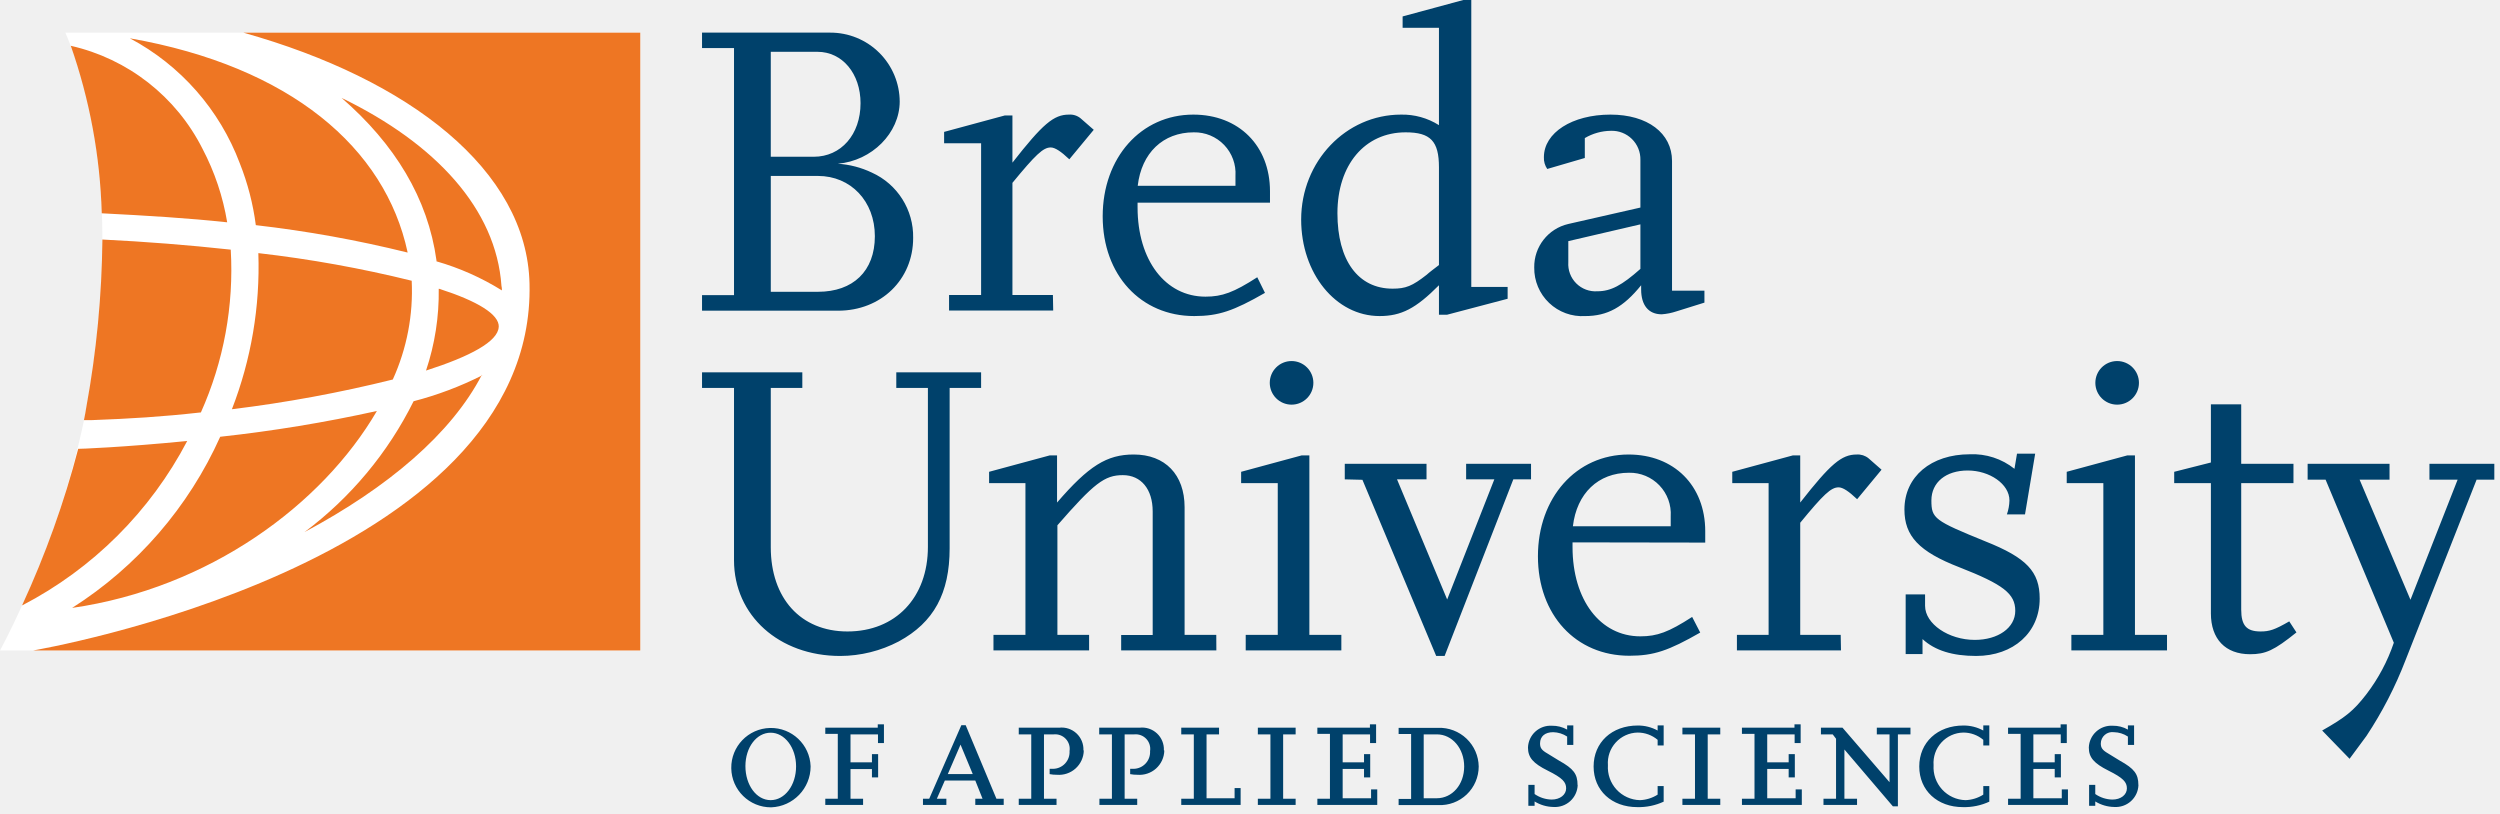
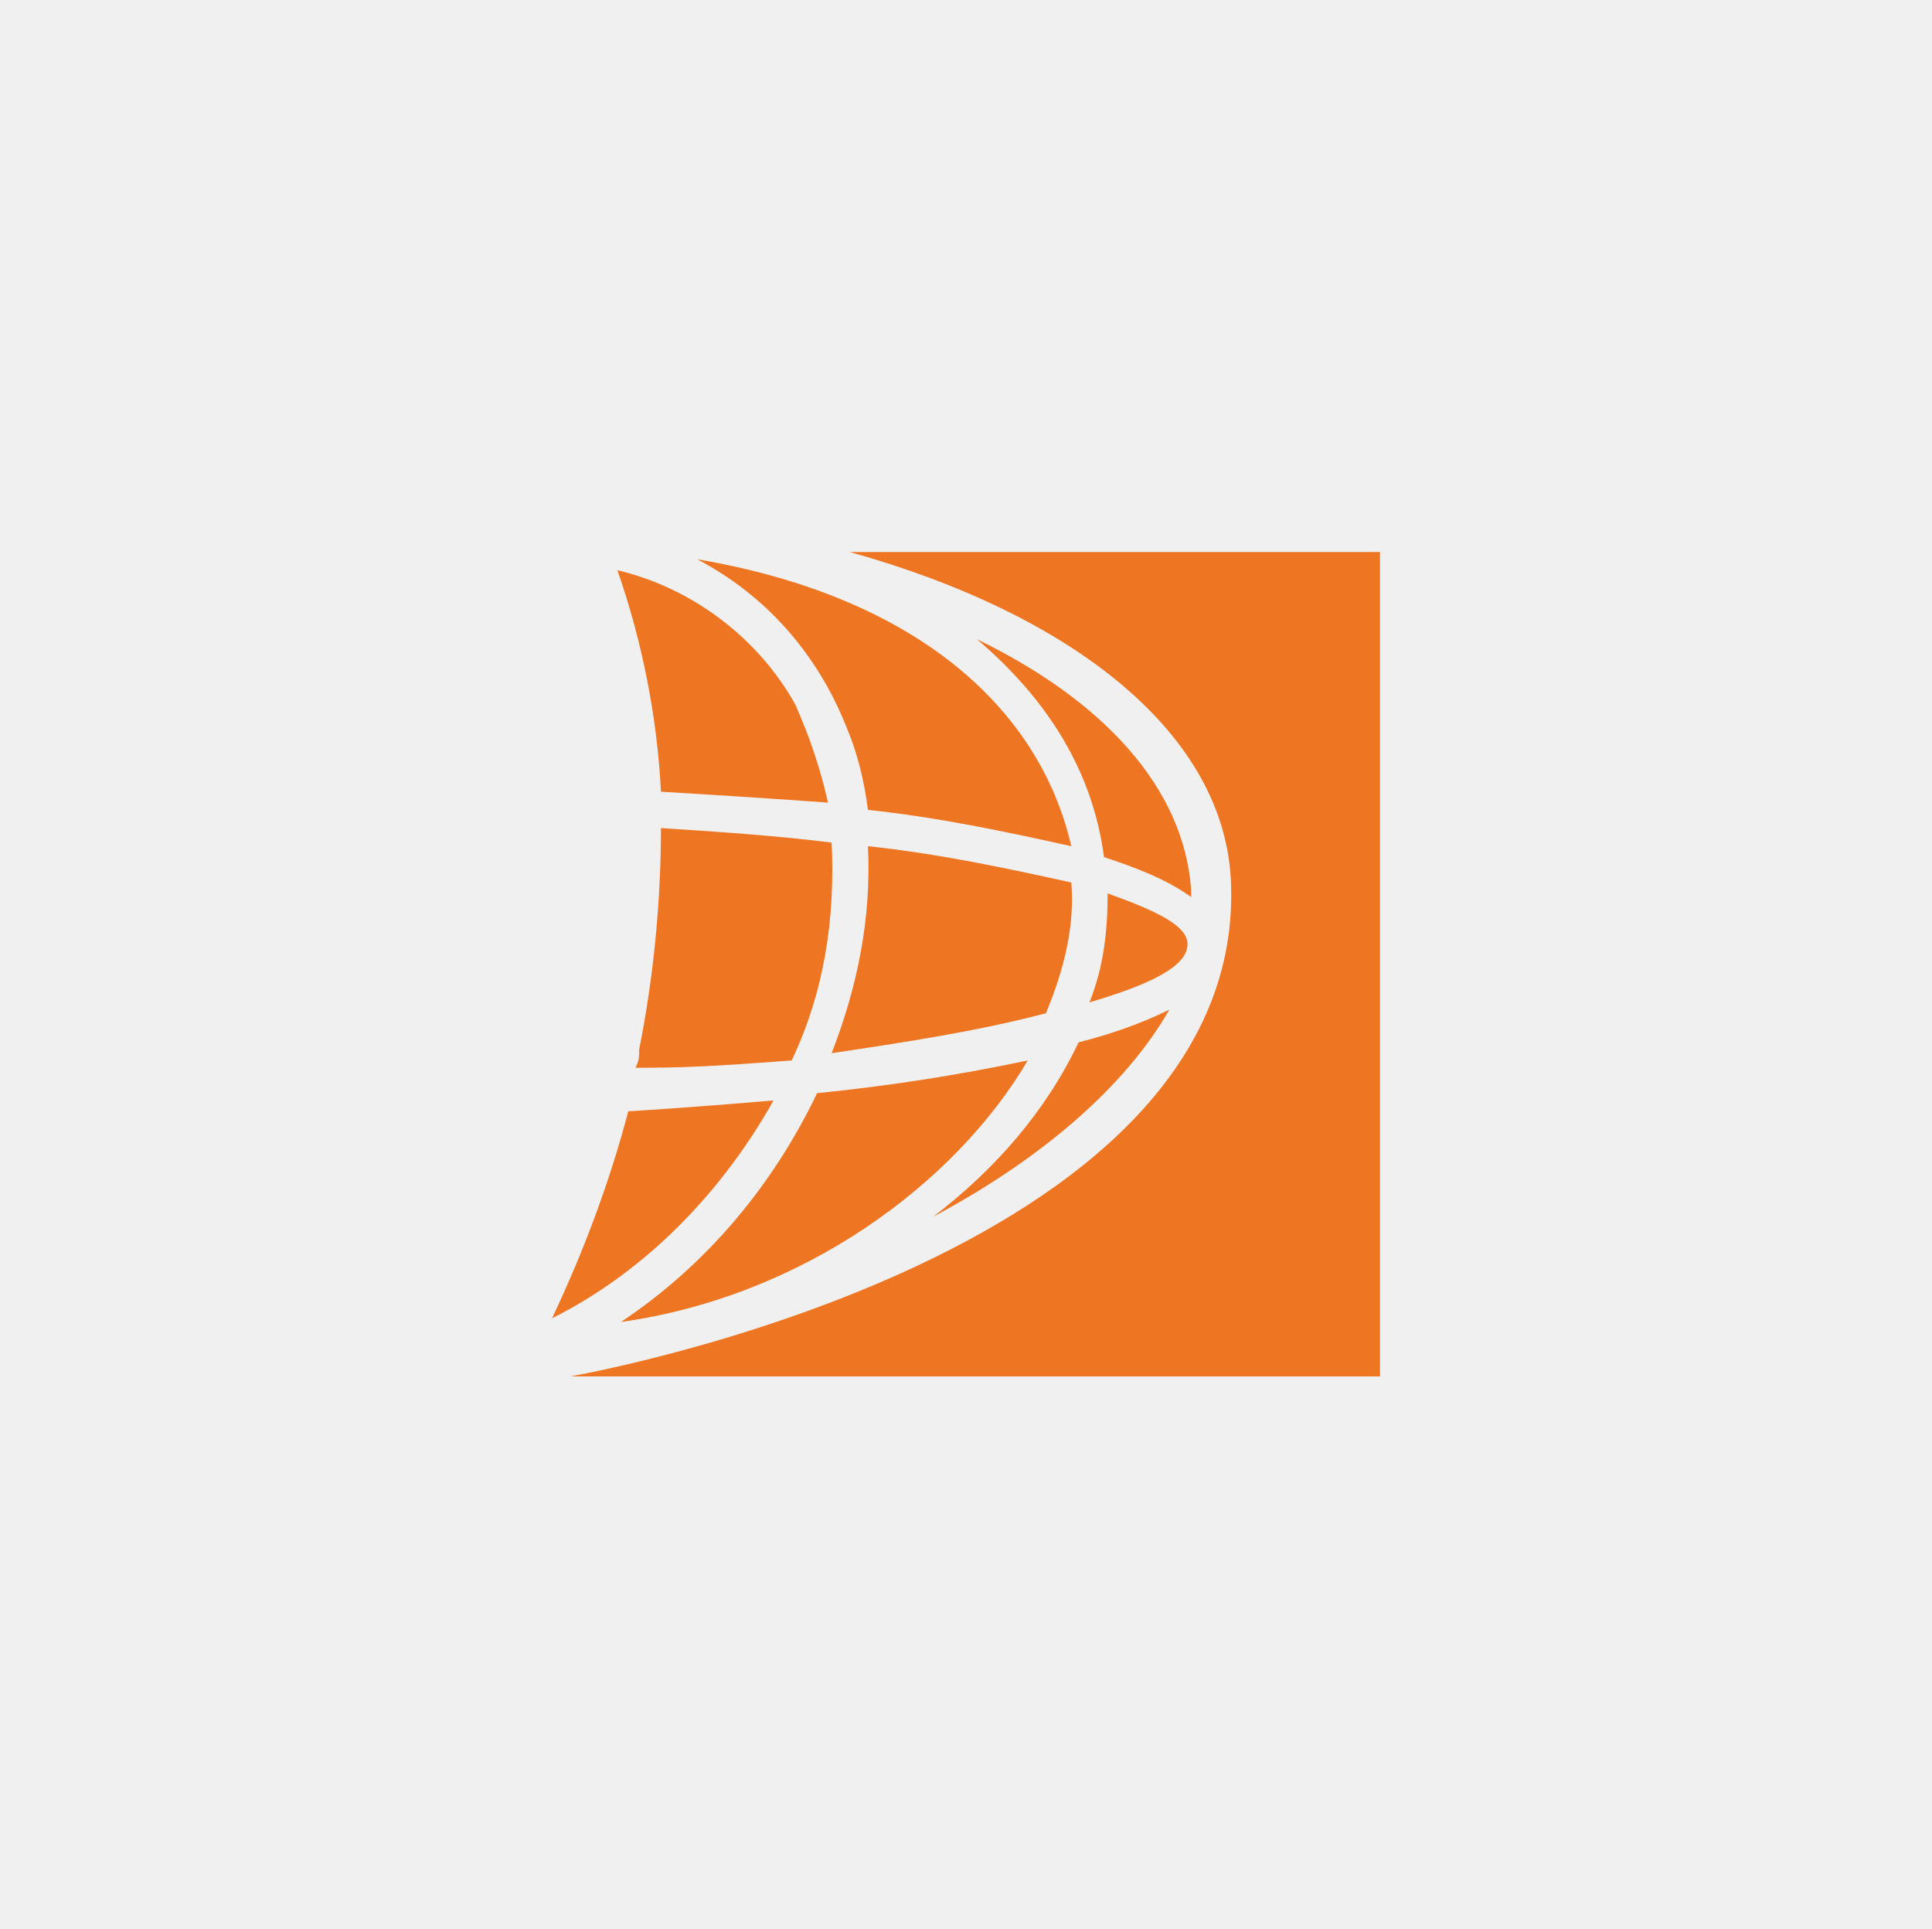
- <svg xmlns="http://www.w3.org/2000/svg" width="215" height="70">
-   <g fill="none">
-     <path fill="#FFF" d="M55.063 55.938V2.812H5.624c3.344 7.813 4.313 19.082 1.644 33.126a73.125 73.125 0 0 1-5.356 16.106C.813 54.463 0 55.938 0 55.938h55.063z" />
-     <path fill="#EE7623" d="M55.063 55.938V2.812h-34.12C35.232 6.825 45.32 14.645 45.539 24.395 46.114 48.62 2.857 55.939 2.857 55.939h52.206zM11.169 3.294a20.244 20.244 0 0 1 9.456 10.756A22.031 22.031 0 0 1 22 19.363c4.396.504 8.755 1.29 13.05 2.356v-.038C33.125 12.725 25 5.725 11.169 3.294zm-5.088.625A47.656 47.656 0 0 1 8.75 18.344c3.9.2 7.438.412 10.788.775a20.881 20.881 0 0 0-2.12-6.319A16.875 16.875 0 0 0 6.082 3.937V3.92zM1.913 52.062A33.369 33.369 0 0 0 16.1 37.925c-5.475.544-9.375.688-9.375.675a81.081 81.081 0 0 1-4.813 13.431v.032zm15.356-16.575a30 30 0 0 0 2.575-14.018A186.66 186.66 0 0 0 8.806 20.6 84.706 84.706 0 0 1 7.425 35c-.087.513-.1.625-.206 1.131h.668c3.338-.125 6.026-.287 9.376-.662l.006.018zM6.2 52.281c11.788-1.7 21.512-8.868 26.213-16.937a125.281 125.281 0 0 1-13.475 2.218A33.888 33.888 0 0 1 6.2 52.282zm35.269-20a29.375 29.375 0 0 1-5.9 2.225 31.6 31.6 0 0 1-9.375 11.25c7.175-3.837 12.625-8.456 15.25-13.525l.025.05zm1.425-4.156c.056-1.087-1.831-2.231-5.119-3.288h-.044a21.119 21.119 0 0 1-1.093 7.032c3.8-1.219 6.193-2.5 6.25-3.75l.006.006zm-5.356-5.7v.05a22.275 22.275 0 0 1 5.625 2.5c0-.144 0-.269-.038-.394-.456-6.587-5.625-12.218-13.75-16.162C33.962 12.4 36.8 17.05 37.538 22.4v.025zm-15.32-.65a33.844 33.844 0 0 1-2.274 13.419 114.9 114.9 0 0 0 13.837-2.556 18.375 18.375 0 0 0 1.625-8.494 104.6 104.6 0 0 0-13.181-2.375l-.006.006z" />
-     <path fill="#00416B" d="M74.006 8.881c0 2.681-1.668 4.6-4.025 4.6h-3.694V4.456h4.02c2.137 0 3.7 1.875 3.7 4.425zm-7.719 6.25h4.057c2.825 0 4.894 2.175 4.894 5.181 0 3.007-1.876 4.782-4.894 4.782h-4.056V15.13zM77.375 8.75a5.956 5.956 0 0 0-5.981-5.944H60.375v1.325h2.75v21.25h-2.75v1.338h11.706c3.7 0 6.45-2.681 6.45-6.25a6.037 6.037 0 0 0-3.55-5.625 7.988 7.988 0 0 0-2.931-.763c2.931-.25 5.325-2.643 5.325-5.362v.031zM90.55 25.369h-3.481v-9.644c1.993-2.425 2.644-3.044 3.293-3.044.363 0 .876.332 1.6 1.019l2.1-2.537-1.124-.982a1.419 1.419 0 0 0-1.013-.325c-1.306 0-2.25.8-4.856 4.132V9.93h-.657l-5.218 1.413v.975h3.181v13.05h-2.756v1.337h8.956l-.025-1.337zm15.7-9.388h-8.406c.325-2.825 2.175-4.6 4.819-4.6a3.525 3.525 0 0 1 3.587 3.75v.85zm2.969 1.45v-.981c0-3.912-2.681-6.594-6.594-6.594-4.494 0-7.794 3.694-7.794 8.75s3.294 8.575 7.869 8.575c2.1 0 3.369-.437 6.087-1.994l-.662-1.343c-2.031 1.306-3.013 1.668-4.456 1.668-3.444 0-5.838-3.125-5.838-7.68v-.4h11.388zm14.531 5.363c-.469.362-.831.625-1.05.831-1.25.981-1.813 1.2-2.938 1.2-2.968 0-4.743-2.431-4.743-6.488 0-4.168 2.356-6.956 5.868-6.956 2.138 0 2.863.756 2.863 3.006v8.407zm5.906 2.9v-1.019h-3.125V0h-.687l-5.219 1.413v.98h3.125v8.37a5.881 5.881 0 0 0-3.263-.907c-4.743 0-8.587 4.025-8.587 9.025 0 4.638 2.975 8.3 6.744 8.3 1.875 0 3.125-.656 5.106-2.65v2.538h.688l5.218-1.375zm11.419-2.569c-1.594 1.413-2.537 1.925-3.7 1.925a2.344 2.344 0 0 1-2.5-2.5v-1.813l6.2-1.443v3.831zm5.506 2.9V25h-2.787V13.844c0-2.394-2.107-3.988-5.294-3.988-3.294 0-5.725 1.556-5.725 3.663-.017.36.084.715.287 1.012l3.232-.944v-1.712a4.481 4.481 0 0 1 2.243-.625 2.45 2.45 0 0 1 2.538 2.5v4.1l-6.2 1.412a3.781 3.781 0 0 0-2.931 3.75 4.125 4.125 0 0 0 4.375 4.17c1.919 0 3.294-.763 4.819-2.65v.362c0 1.344.624 2.137 1.774 2.137a5.256 5.256 0 0 0 1.25-.25l2.42-.756zm-62.206 5.994h-7.294v1.343H79.8v13.663c0 4.375-2.787 7.281-6.919 7.281-4.025 0-6.594-2.862-6.594-7.243v-13.7H69v-1.344h-8.625v1.343h2.75v14.825c0 4.744 3.881 8.226 9.138 8.226a10.906 10.906 0 0 0 5.03-1.25c3.013-1.632 4.376-4.138 4.376-8.013V33.362h2.706V32.02zM104.6 54.6h-2.725V43.619c0-2.794-1.669-4.532-4.375-4.532-2.319 0-3.875.982-6.594 4.132v-4.056h-.625l-5.219 1.412v.975h3.126V54.6h-2.75v1.337h8.224V54.6h-2.725v-9.425c3.157-3.625 4.057-4.313 5.626-4.313 1.568 0 2.568 1.2 2.568 3.125v10.625H96.42v1.325h8.187L104.6 54.6zm10.756 0h-2.75V39.162h-.656l-5.213 1.413v.975h3.15V54.6h-2.756v1.337h8.225zM109.2 32.925a1.875 1.875 0 1 0 3.75 0 1.875 1.875 0 0 0-3.75 0m22.469 6.963h-5.582v1.337h2.425l-4.056 10.331-4.312-10.331h2.537v-1.337h-7.031v1.337l1.519.038 6.344 15.15h.724l5.907-15.188h1.525zm12.012 5.368h-8.412c.331-2.825 2.175-4.6 4.825-4.6a3.525 3.525 0 0 1 3.587 3.75v.85zm2.969 1.407v-.982c0-3.912-2.681-6.593-6.594-6.593-4.494 0-7.794 3.7-7.794 8.75s3.263 8.556 7.863 8.556c2.106 0 3.375-.438 6.094-1.994l-.694-1.344c-2.025 1.306-3.006 1.669-4.456 1.669-3.444 0-5.831-3.125-5.831-7.681v-.4l11.412.019zM158.3 54.6h-3.481v-9.644c1.994-2.425 2.644-3.044 3.3-3.044.362 0 .869.332 1.594 1.02l2.1-2.538-1.12-.981a1.456 1.456 0 0 0-1.018-.325c-1.306 0-2.244.8-4.856 4.13v-4.056h-.625l-5.219 1.413v.975h3.125V54.6h-2.725v1.337h8.95L158.3 54.6zm7.038.362c1.056.975 2.575 1.45 4.606 1.45 3.225 0 5.469-2.03 5.469-4.93 0-2.32-1.12-3.513-4.675-4.926-4.375-1.781-4.638-1.962-4.638-3.518 0-1.557 1.25-2.575 3.125-2.575s3.588 1.162 3.588 2.575c-.01.409-.084.814-.22 1.2h1.557l.875-5.22h-1.563l-.218 1.3a5.75 5.75 0 0 0-3.838-1.25c-3.337 0-5.625 1.92-5.625 4.75 0 2.282 1.25 3.62 4.713 4.963 3.806 1.488 4.819 2.282 4.819 3.75 0 1.469-1.488 2.5-3.482 2.5-2.243 0-4.275-1.375-4.275-2.931v-.981h-1.669v5.131h1.45v-1.288zm21.025-.362h-2.757V39.162h-.65l-5.218 1.413v.975h3.15V54.6h-2.75v1.337h8.225zM180.2 32.925a1.875 1.875 0 1 0 3.75 0 1.875 1.875 0 0 0-3.75 0m16.675 20.513c-1.25.724-1.706.868-2.463.868-1.2 0-1.668-.506-1.668-1.875V41.55h4.494v-1.662h-4.494v-5.113h-2.607v5l-3.156.8v.975h3.156v11.2c0 2.212 1.25 3.513 3.37 3.513 1.337 0 2.062-.325 3.987-1.875l-.619-.95zm17.637-13.55h-5.58v1.362h2.424L207.3 51.581l-4.375-10.331h2.575v-1.362h-7.044v1.362H200l5.869 14.025a15.431 15.431 0 0 1-2.357 4.425c-1.118 1.45-1.812 1.994-3.806 3.125l2.357 2.431c.656-.875 1.125-1.525 1.45-1.962a33.706 33.706 0 0 0 3.362-6.519l6.113-15.525h1.524v-1.362zM68.463 65.906c0 1.625-.963 2.906-2.188 2.906s-2.169-1.3-2.169-2.924c0-1.626.963-2.876 2.169-2.876s2.188 1.282 2.188 2.894m1.25 0a3.413 3.413 0 1 0-3.394 3.525 3.525 3.525 0 0 0 3.394-3.525m6.306-2v-1.612h-.532v.287h-4.512v.531h1.075v5.582h-1.075v.531h3.25v-.531h-1.081v-2.556h1.843v.718h.532v-2h-.532v.707h-1.843v-2.407h2.362v.75zm7.637 2.663h-2.144l1.094-2.532 1.05 2.532zm2.663 2.656v-.531h-.625l-2.644-6.325h-.375l-2.763 6.325h-.537v.531h2.013v-.531h-.82l.688-1.569h2.619l.625 1.569h-.625v.531h2.444zm6.856-4.7a1.875 1.875 0 0 0-2.087-1.944h-3.475v.575h1.075v5.538h-1.076v.531h3.25v-.531h-1.08v-5.538h.843a1.25 1.25 0 0 1 1.356 1.438 1.438 1.438 0 0 1-1.425 1.525 2.831 2.831 0 0 1-.287 0v.456c.206.04.415.058.625.056a2.137 2.137 0 0 0 2.312-2.081m6.888-.025a1.875 1.875 0 0 0-2.088-1.944h-3.475v.575h1.094v5.538H94.55v.531h3.25v-.531h-1.081v-5.538h.831a1.25 1.25 0 0 1 1.356 1.438 1.438 1.438 0 0 1-1.425 1.525 2.831 2.831 0 0 1-.287 0v.456c.206.04.415.058.625.056a2.137 2.137 0 0 0 2.312-2.081m6.563 4.675v-1.45h-.519v.875h-2.412v-5.494h1.075v-.575h-3.25v.575h1.08v5.538h-1.08v.531zm4.731 0v-.531h-1.075v-5.538h1.075v-.575h-3.25v.575h1.081v5.538h-1.081v.531zm7.019 0v-1.337h-.532v.762h-2.443v-2.519h1.837v.725h.532v-2h-.532v.707h-1.837v-2.407h2.356v.75h.519v-1.612h-.531v.287h-4.52v.531h1.082v5.582h-1.081v.531zm7.475-3.306c0 1.556-1.025 2.731-2.363 2.731h-1.118v-5.494h1.137c1.319 0 2.344 1.213 2.344 2.763m1.25 0a3.375 3.375 0 0 0-3.481-3.325h-3.407v.531h1.075v5.581h-1.075v.531h3.406a3.325 3.325 0 0 0 3.482-3.318m8.5 1.581c0-.931-.344-1.394-1.582-2.081l-1.018-.625c-.494-.281-.625-.488-.625-.856 0-.626.444-.97 1.125-.97.43.009.848.139 1.206.376v.718h.531v-1.68h-.531v.362a2.613 2.613 0 0 0-1.313-.331 1.944 1.944 0 0 0-2.056 1.874c0 .85.431 1.357 1.7 1.988s1.582.981 1.582 1.525c0 .544-.52.963-1.25.963a2.663 2.663 0 0 1-1.463-.476V67.5h-.537v1.8h.537v-.375c.49.302 1.05.466 1.625.475a1.956 1.956 0 0 0 2.081-1.875m7.394 1.413V67.6h-.519v.738a3.044 3.044 0 0 1-1.525.475 2.825 2.825 0 0 1-2.75-3.007 2.613 2.613 0 0 1 2.55-2.806 2.65 2.65 0 0 1 1.725.625v.487h.519v-1.73h-.519v.443a3.506 3.506 0 0 0-1.7-.431c-2.243 0-3.806 1.456-3.806 3.525s1.563 3.493 3.75 3.493a5.094 5.094 0 0 0 2.287-.475m4.857.288v-.531h-1.081v-5.538h1.08v-.575h-3.256v.575h1.082v5.538h-1.082v.531zm7.012 0v-1.337h-.531v.762h-2.444v-2.519h1.844v.725h.531v-2h-.531v.707h-1.844v-2.407h2.357v.75h.518v-1.612h-.531v.287h-4.519v.531h1.081v5.582h-1.08v.531zm9.344-6.069v-.575h-2.894v.575h1.094v4.113l-4.044-4.688H156.6v.575h1.013l.287.375v5.163h-1.081v.531h2.887v-.531h-1.087v-4.238l4.168 4.888h.432v-6.188zm6.781 5.782V67.6h-.518v.738a3.044 3.044 0 0 1-1.525.475 2.825 2.825 0 0 1-2.75-3.007 2.613 2.613 0 0 1 2.55-2.806 2.65 2.65 0 0 1 1.725.625v.487h.518v-1.73h-.518v.443a3.506 3.506 0 0 0-1.7-.431c-2.244 0-3.807 1.456-3.807 3.525s1.563 3.493 3.75 3.493a5.094 5.094 0 0 0 2.288-.475m6.75.288v-1.337h-.531v.762h-2.444v-2.519h1.837v.725h.532v-2h-.532v.707h-1.837v-2.407h2.356v.75h.519v-1.612h-.531v.287h-4.52v.531h1.082v5.582h-1.081v.531zM183.9 67.5c0-.931-.35-1.394-1.588-2.081l-1.018-.625c-.488-.281-.625-.488-.625-.856a.988.988 0 0 1 1.125-.97c.43.008.848.138 1.206.376v.718h.531v-1.68H183v.362a2.575 2.575 0 0 0-1.306-.331 1.944 1.944 0 0 0-2.056 1.874c0 .85.43 1.357 1.693 1.988 1.263.631 1.582.981 1.582 1.525 0 .544-.513.963-1.25.963a2.669 2.669 0 0 1-1.47-.476V67.5h-.53v1.8h.53v-.375c.49.3 1.051.465 1.626.475a1.956 1.956 0 0 0 2.087-1.875" />
+ <svg xmlns="http://www.w3.org/2000/svg" version="1.1" id="Layer_1" x="0px" y="0px" viewBox="0 0 53.2 53.1" style="enable-background:new 0 0 53.2 53.1;" xml:space="preserve">
+   <style type="text/css">
+ 	.st0{fill:#EE7623;}
+ </style>
+   <g>
+     <path class="st0" d="M38,37.9V15.2H23.4c6.1,1.7,10.4,5,10.5,9.2c0.3,10.3-18.2,13.5-18.2,13.5H38L38,37.9z M19.2,15.4   c1.9,1,3.3,2.6,4.1,4.6c0.3,0.7,0.5,1.5,0.6,2.3c1.9,0.2,3.8,0.6,5.6,1l0,0C28.6,19.4,25.1,16.4,19.2,15.4z M17,15.7   c0.7,2,1.1,4.1,1.2,6.1c1.7,0.1,3.2,0.2,4.6,0.3c-0.2-0.9-0.5-1.8-0.9-2.7C20.9,17.6,19.1,16.2,17,15.7L17,15.7L17,15.7z    M15.2,36.3c2.6-1.3,4.7-3.5,6.1-6c-2.3,0.2-4,0.3-4,0.3C16.8,32.5,16.1,34.4,15.2,36.3L15.2,36.3L15.2,36.3z M21.8,29.2   c0.9-1.9,1.2-3.9,1.1-6c-1.6-0.2-3.2-0.3-4.7-0.4c0,2-0.2,4.1-0.6,6.1c0,0.2,0,0.3-0.1,0.5h0.3C19.2,29.4,20.4,29.3,21.8,29.2   L21.8,29.2z M17.1,36.4c5-0.7,9.2-3.8,11.2-7.2c-1.9,0.4-3.8,0.7-5.8,0.9C21.3,32.6,19.5,34.8,17.1,36.4L17.1,36.4z M32.2,27.8   c-0.8,0.4-1.7,0.7-2.5,0.9c-0.9,1.9-2.3,3.5-4,4.8C28.7,31.9,31,29.9,32.2,27.8C32.1,27.8,32.2,27.8,32.2,27.8z M32.7,26   c0-0.5-0.8-0.9-2.2-1.4l0,0c0,1-0.1,2-0.5,3C31.7,27.1,32.7,26.6,32.7,26L32.7,26z M30.4,23.6L30.4,23.6c0.9,0.3,1.7,0.6,2.4,1.1   c0,0,0-0.1,0-0.2c-0.2-2.8-2.4-5.2-5.9-6.9C28.9,19.3,30.1,21.3,30.4,23.6L30.4,23.6z M23.9,23.3c0.1,2-0.3,3.9-1,5.7   c2-0.3,4-0.6,5.9-1.1c0.5-1.2,0.8-2.4,0.7-3.6C27.7,23.9,25.8,23.5,23.9,23.3L23.9,23.3L23.9,23.3z" />
  </g>
</svg>
